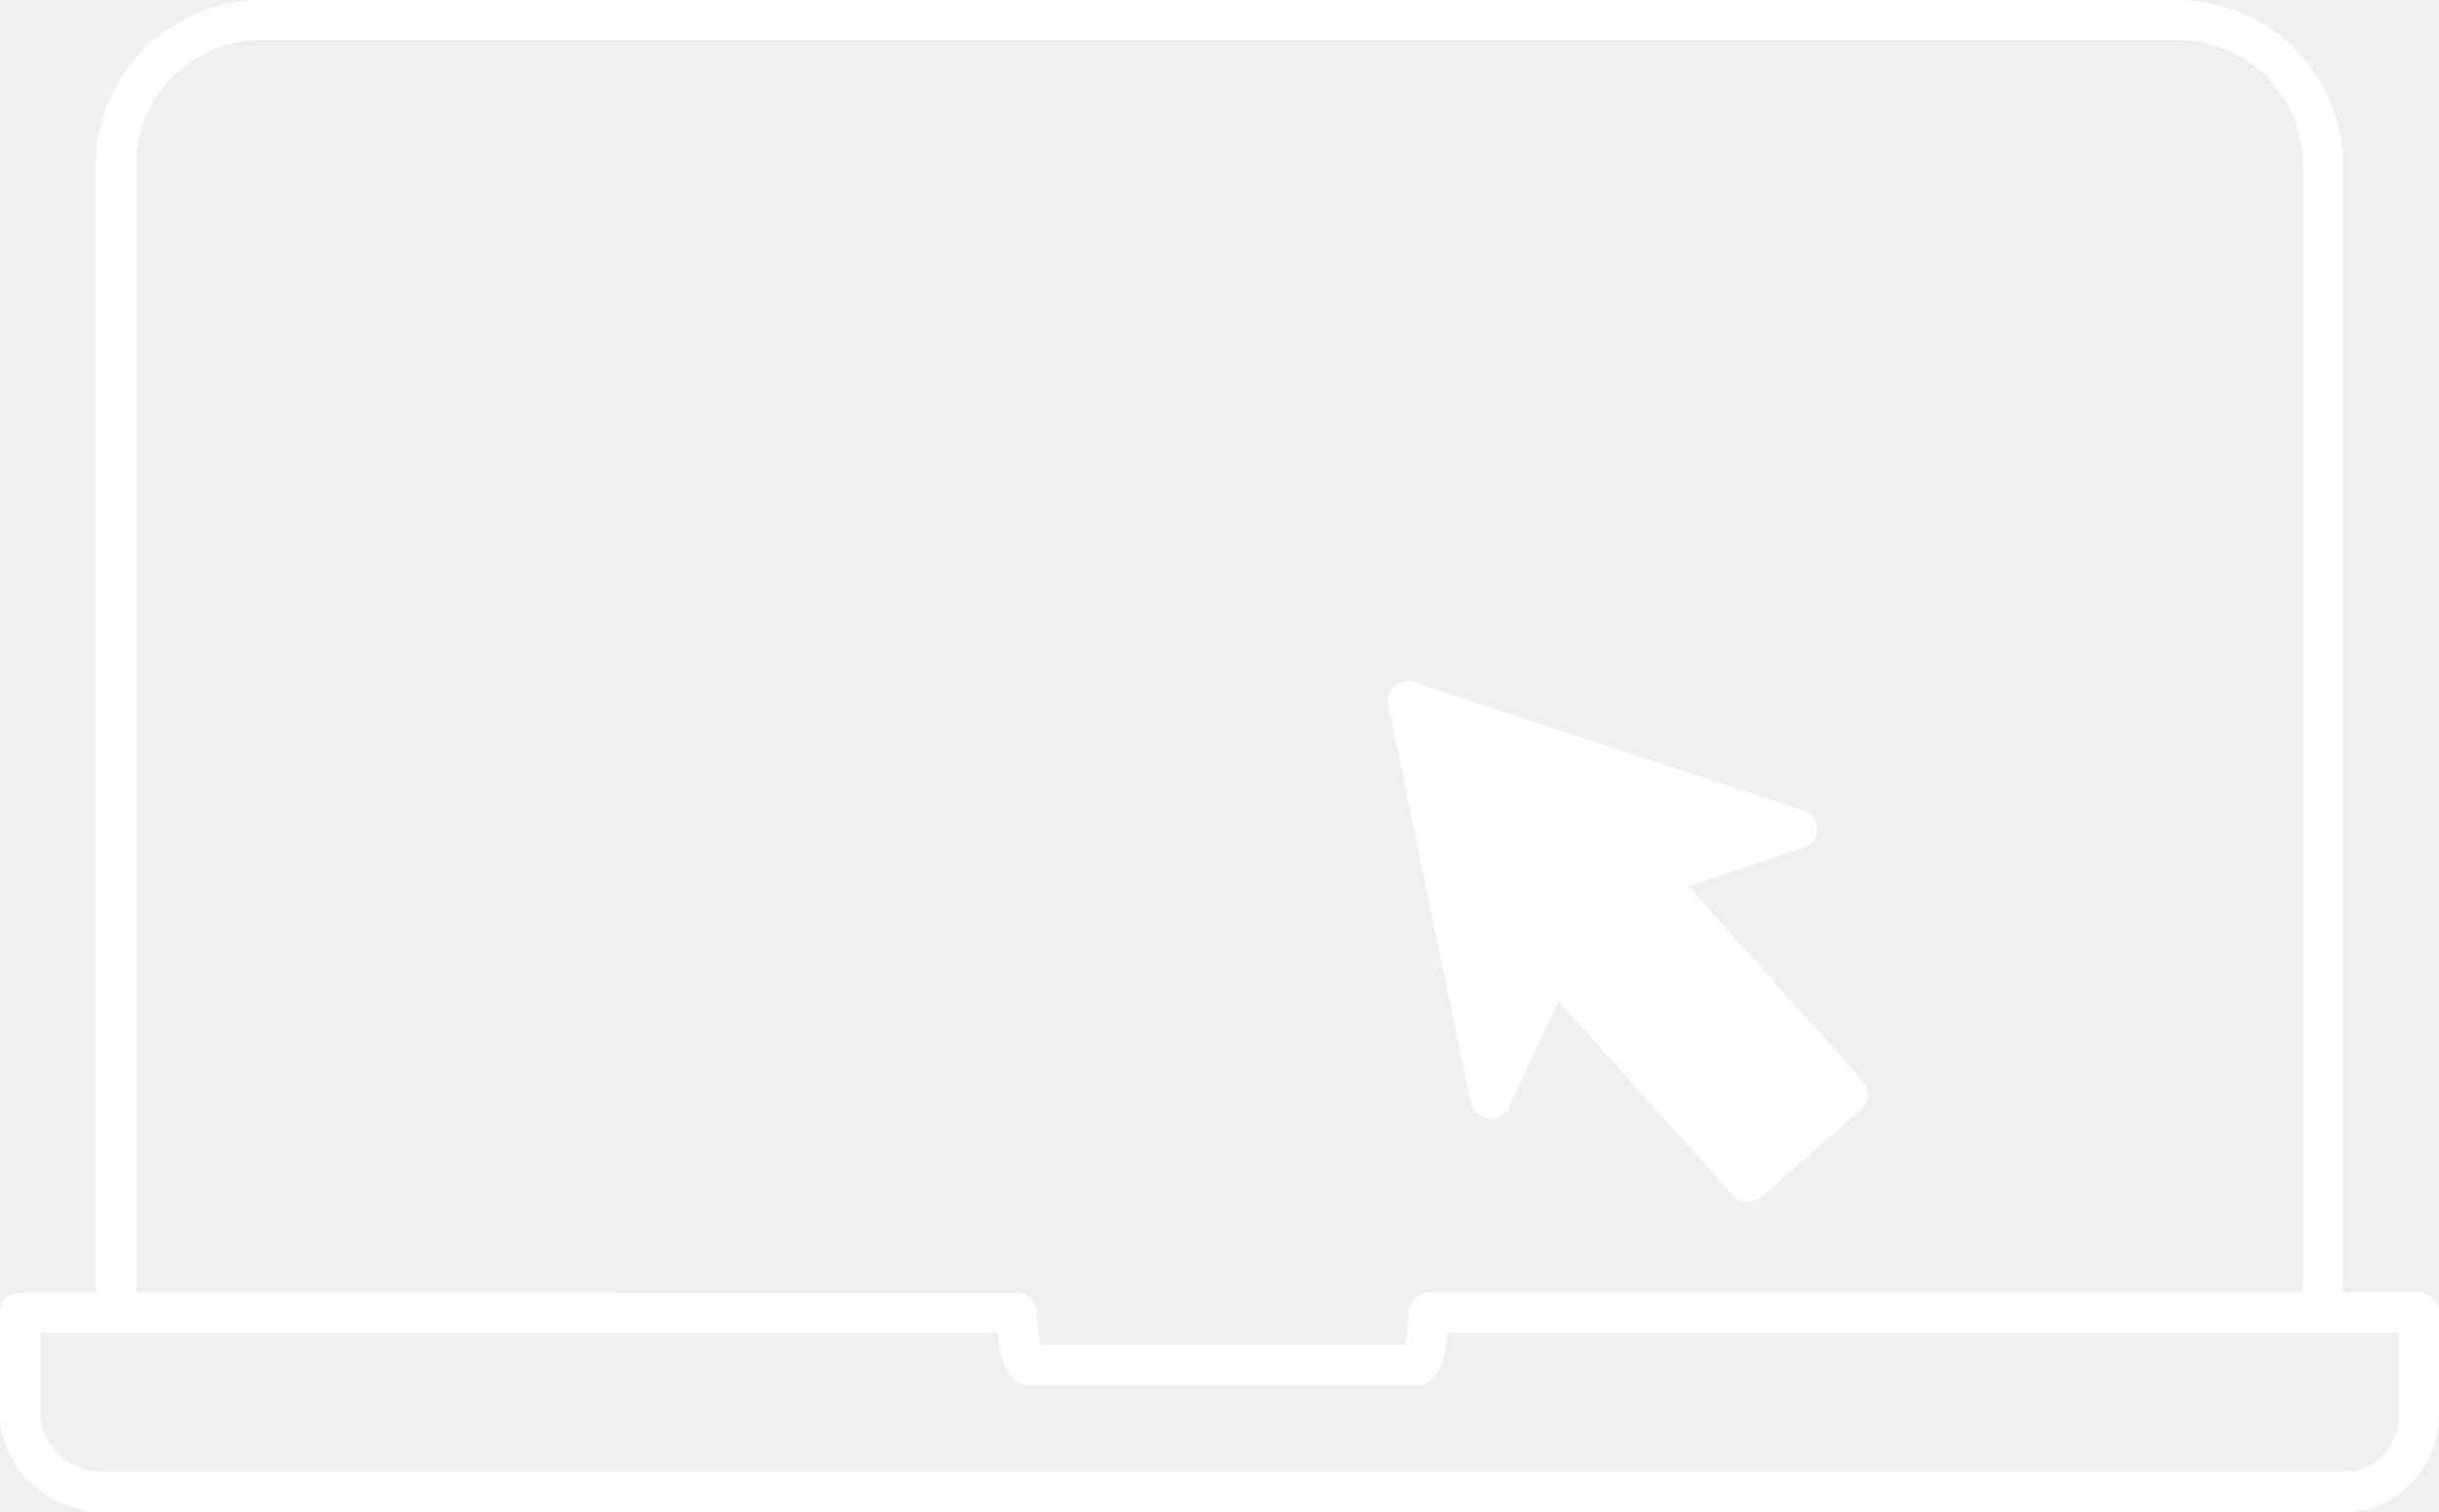
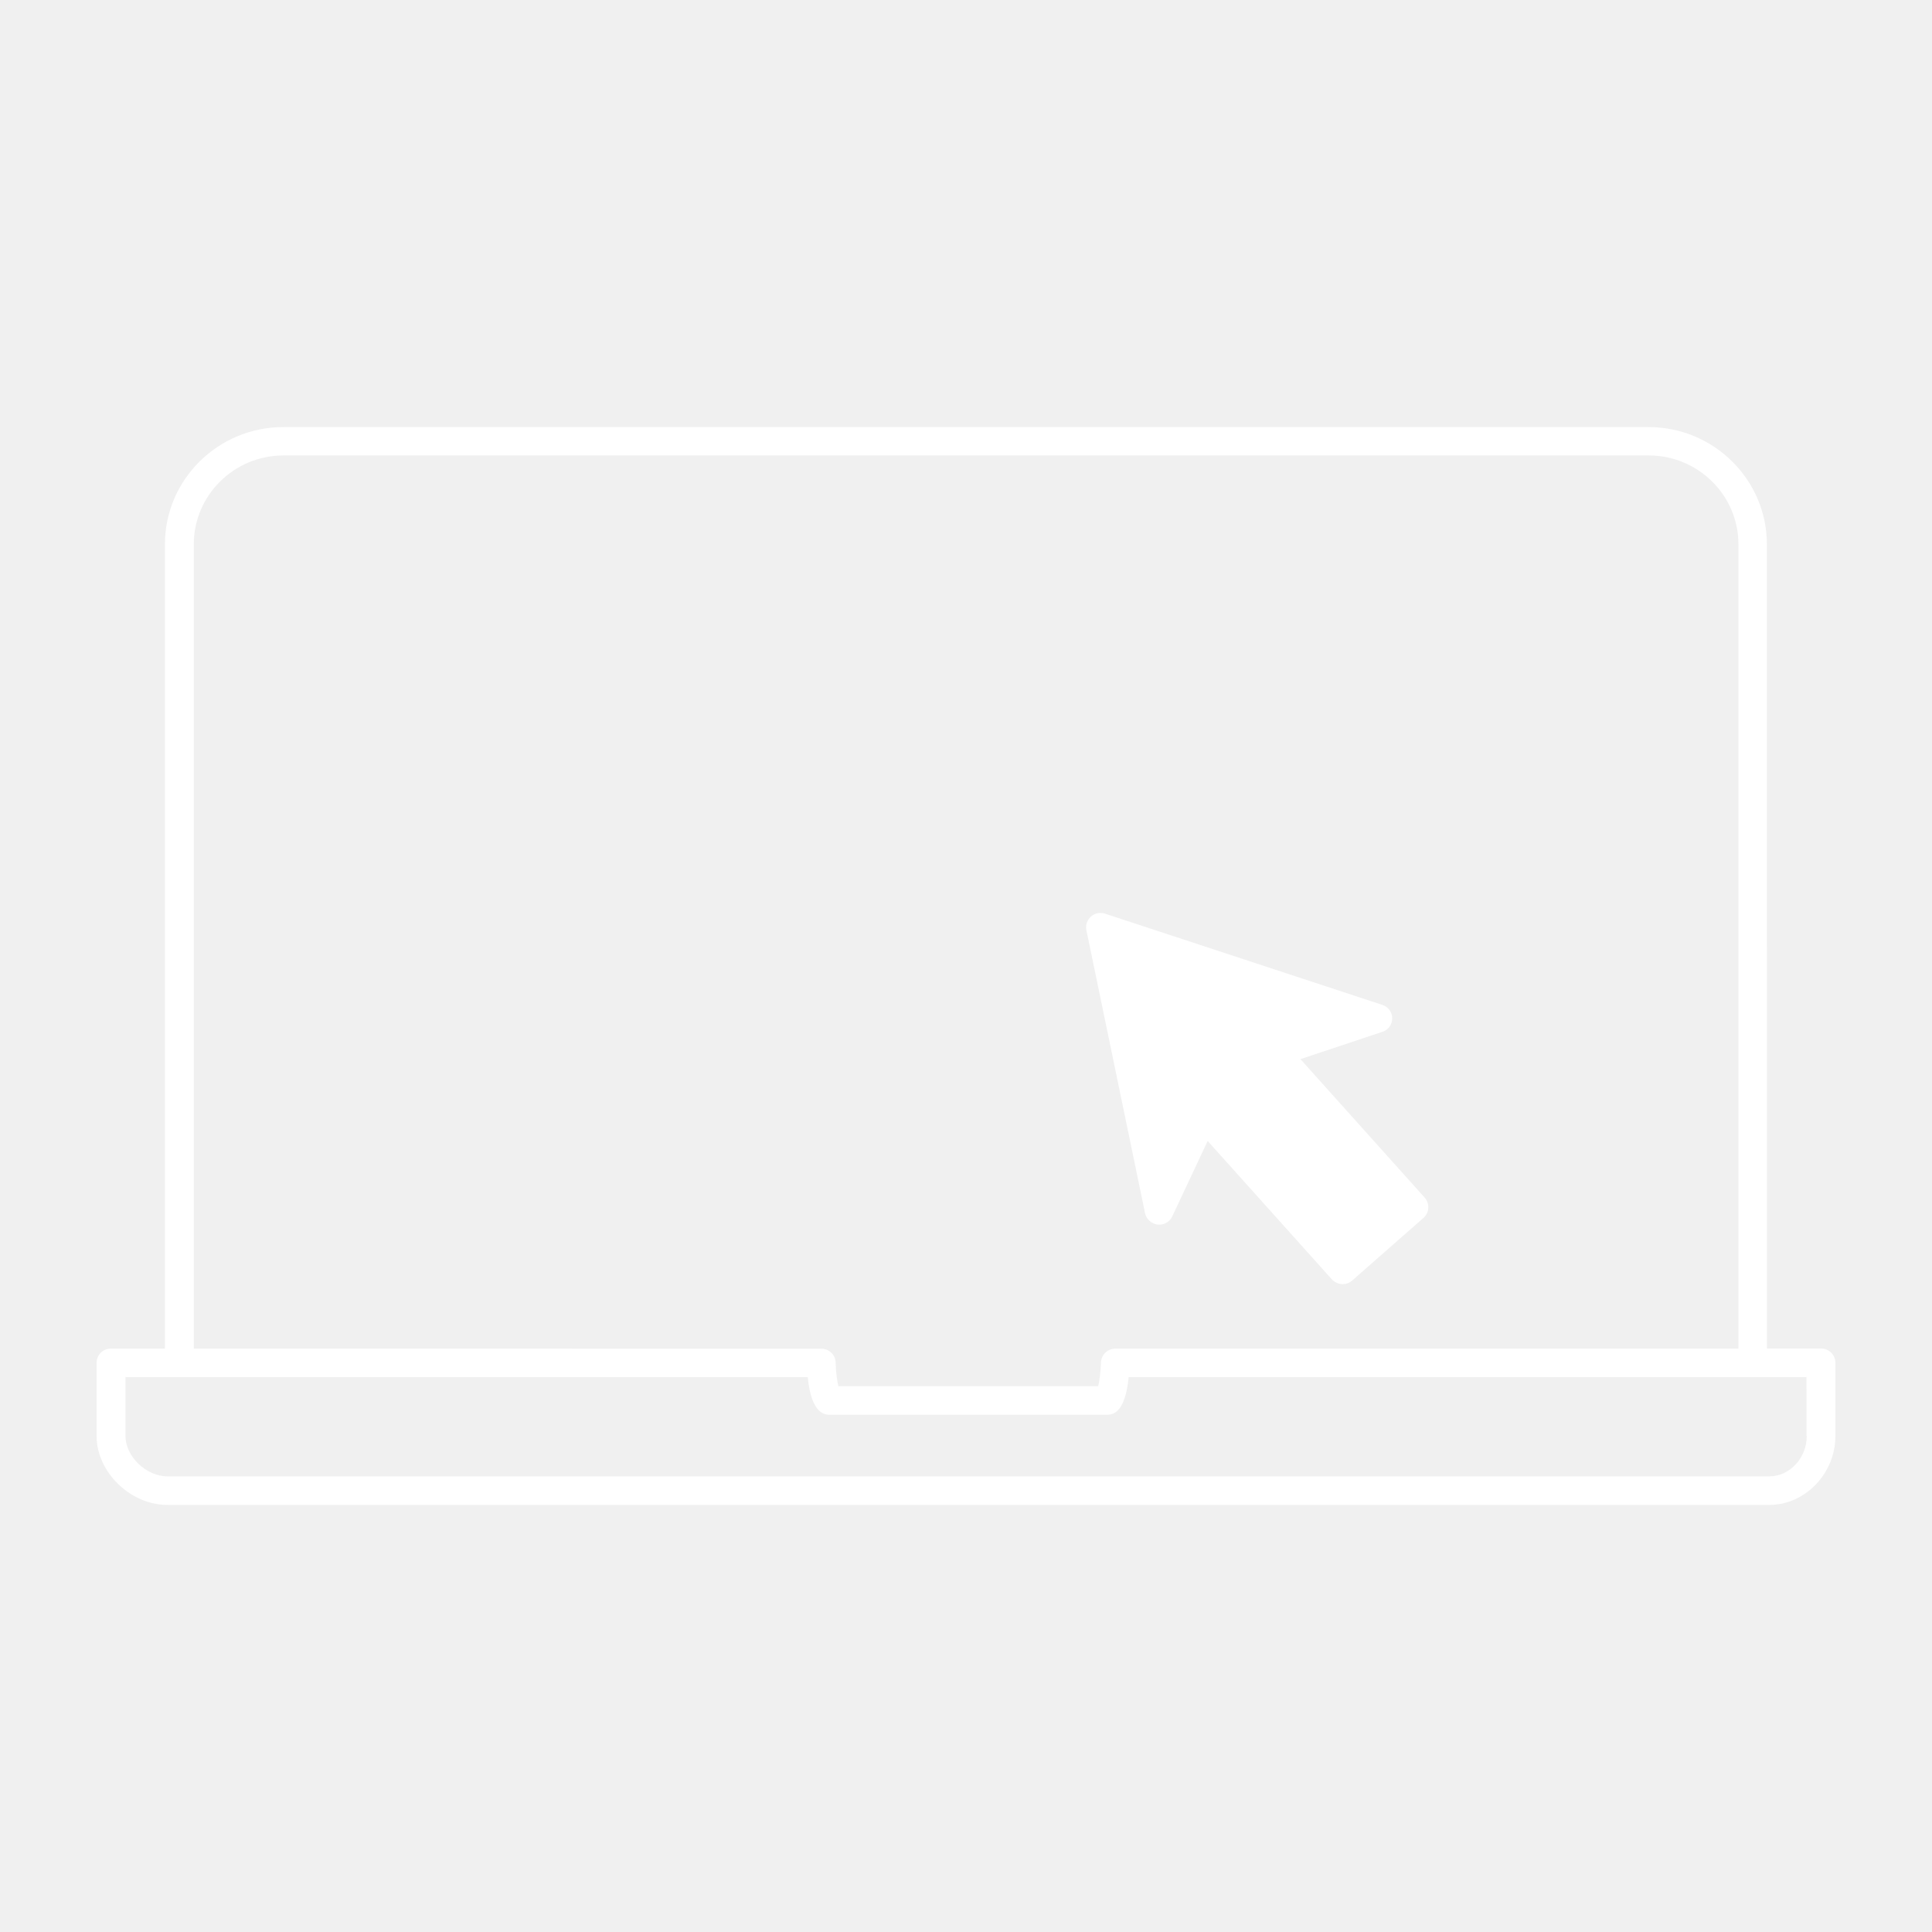
- <svg xmlns="http://www.w3.org/2000/svg" width="171" height="106" viewBox="0 0 171 106" fill="none">
+ <svg xmlns="http://www.w3.org/2000/svg" width="120" height="120" viewBox="-9.5 -42 190 190" fill="none">
  <path d="M169.584 90.615H164.267L164.261 11.524C164.261 5.177 159.044 0 152.618 0H18.363C11.95 0 6.72 5.164 6.72 11.524V90.629H1.416C0.635 90.615 0 91.243 0 92.017V99.23C0 102.767 3.32 106 6.96 106H164.501C168.021 106 171 102.906 171 99.23V92.017C171 91.243 170.366 90.615 169.584 90.615ZM9.559 11.524C9.559 6.717 13.507 2.79 18.383 2.79H152.639C157.495 2.79 161.463 6.697 161.463 11.524V90.629H100.19C99.422 90.629 98.807 91.237 98.774 91.984C98.74 93.015 98.62 93.828 98.5 94.318L72.951 94.324C72.831 93.835 72.71 93.002 72.677 91.99C72.657 91.23 72.029 90.635 71.261 90.635L9.561 90.629L9.559 11.524ZM168.182 99.23C168.182 101.379 166.506 103.19 164.508 103.19H6.961C4.877 103.19 2.84 101.226 2.84 99.23V93.425H69.937C70.297 97.134 71.667 97.134 72.141 97.134H99.294C99.822 97.134 101.138 97.134 101.498 93.425H168.154L168.161 99.23H168.182Z" fill="white" />
  <path d="M97.784 48.143C98.158 47.799 98.686 47.7 99.167 47.852L126.44 56.824C127.021 57.009 127.415 57.538 127.415 58.147C127.415 58.741 127.041 59.284 126.46 59.469L118.39 62.159L130.614 75.785C131.128 76.38 131.075 77.26 130.494 77.769L123.48 83.931C123.22 84.169 122.879 84.287 122.539 84.287H122.451C122.078 84.254 121.73 84.083 121.476 83.812L109.266 70.206L105.779 77.637C105.525 78.179 104.944 78.496 104.343 78.43C103.749 78.357 103.248 77.901 103.114 77.339L97.337 49.465C97.236 48.97 97.41 48.48 97.784 48.143Z" fill="white" />
</svg>
